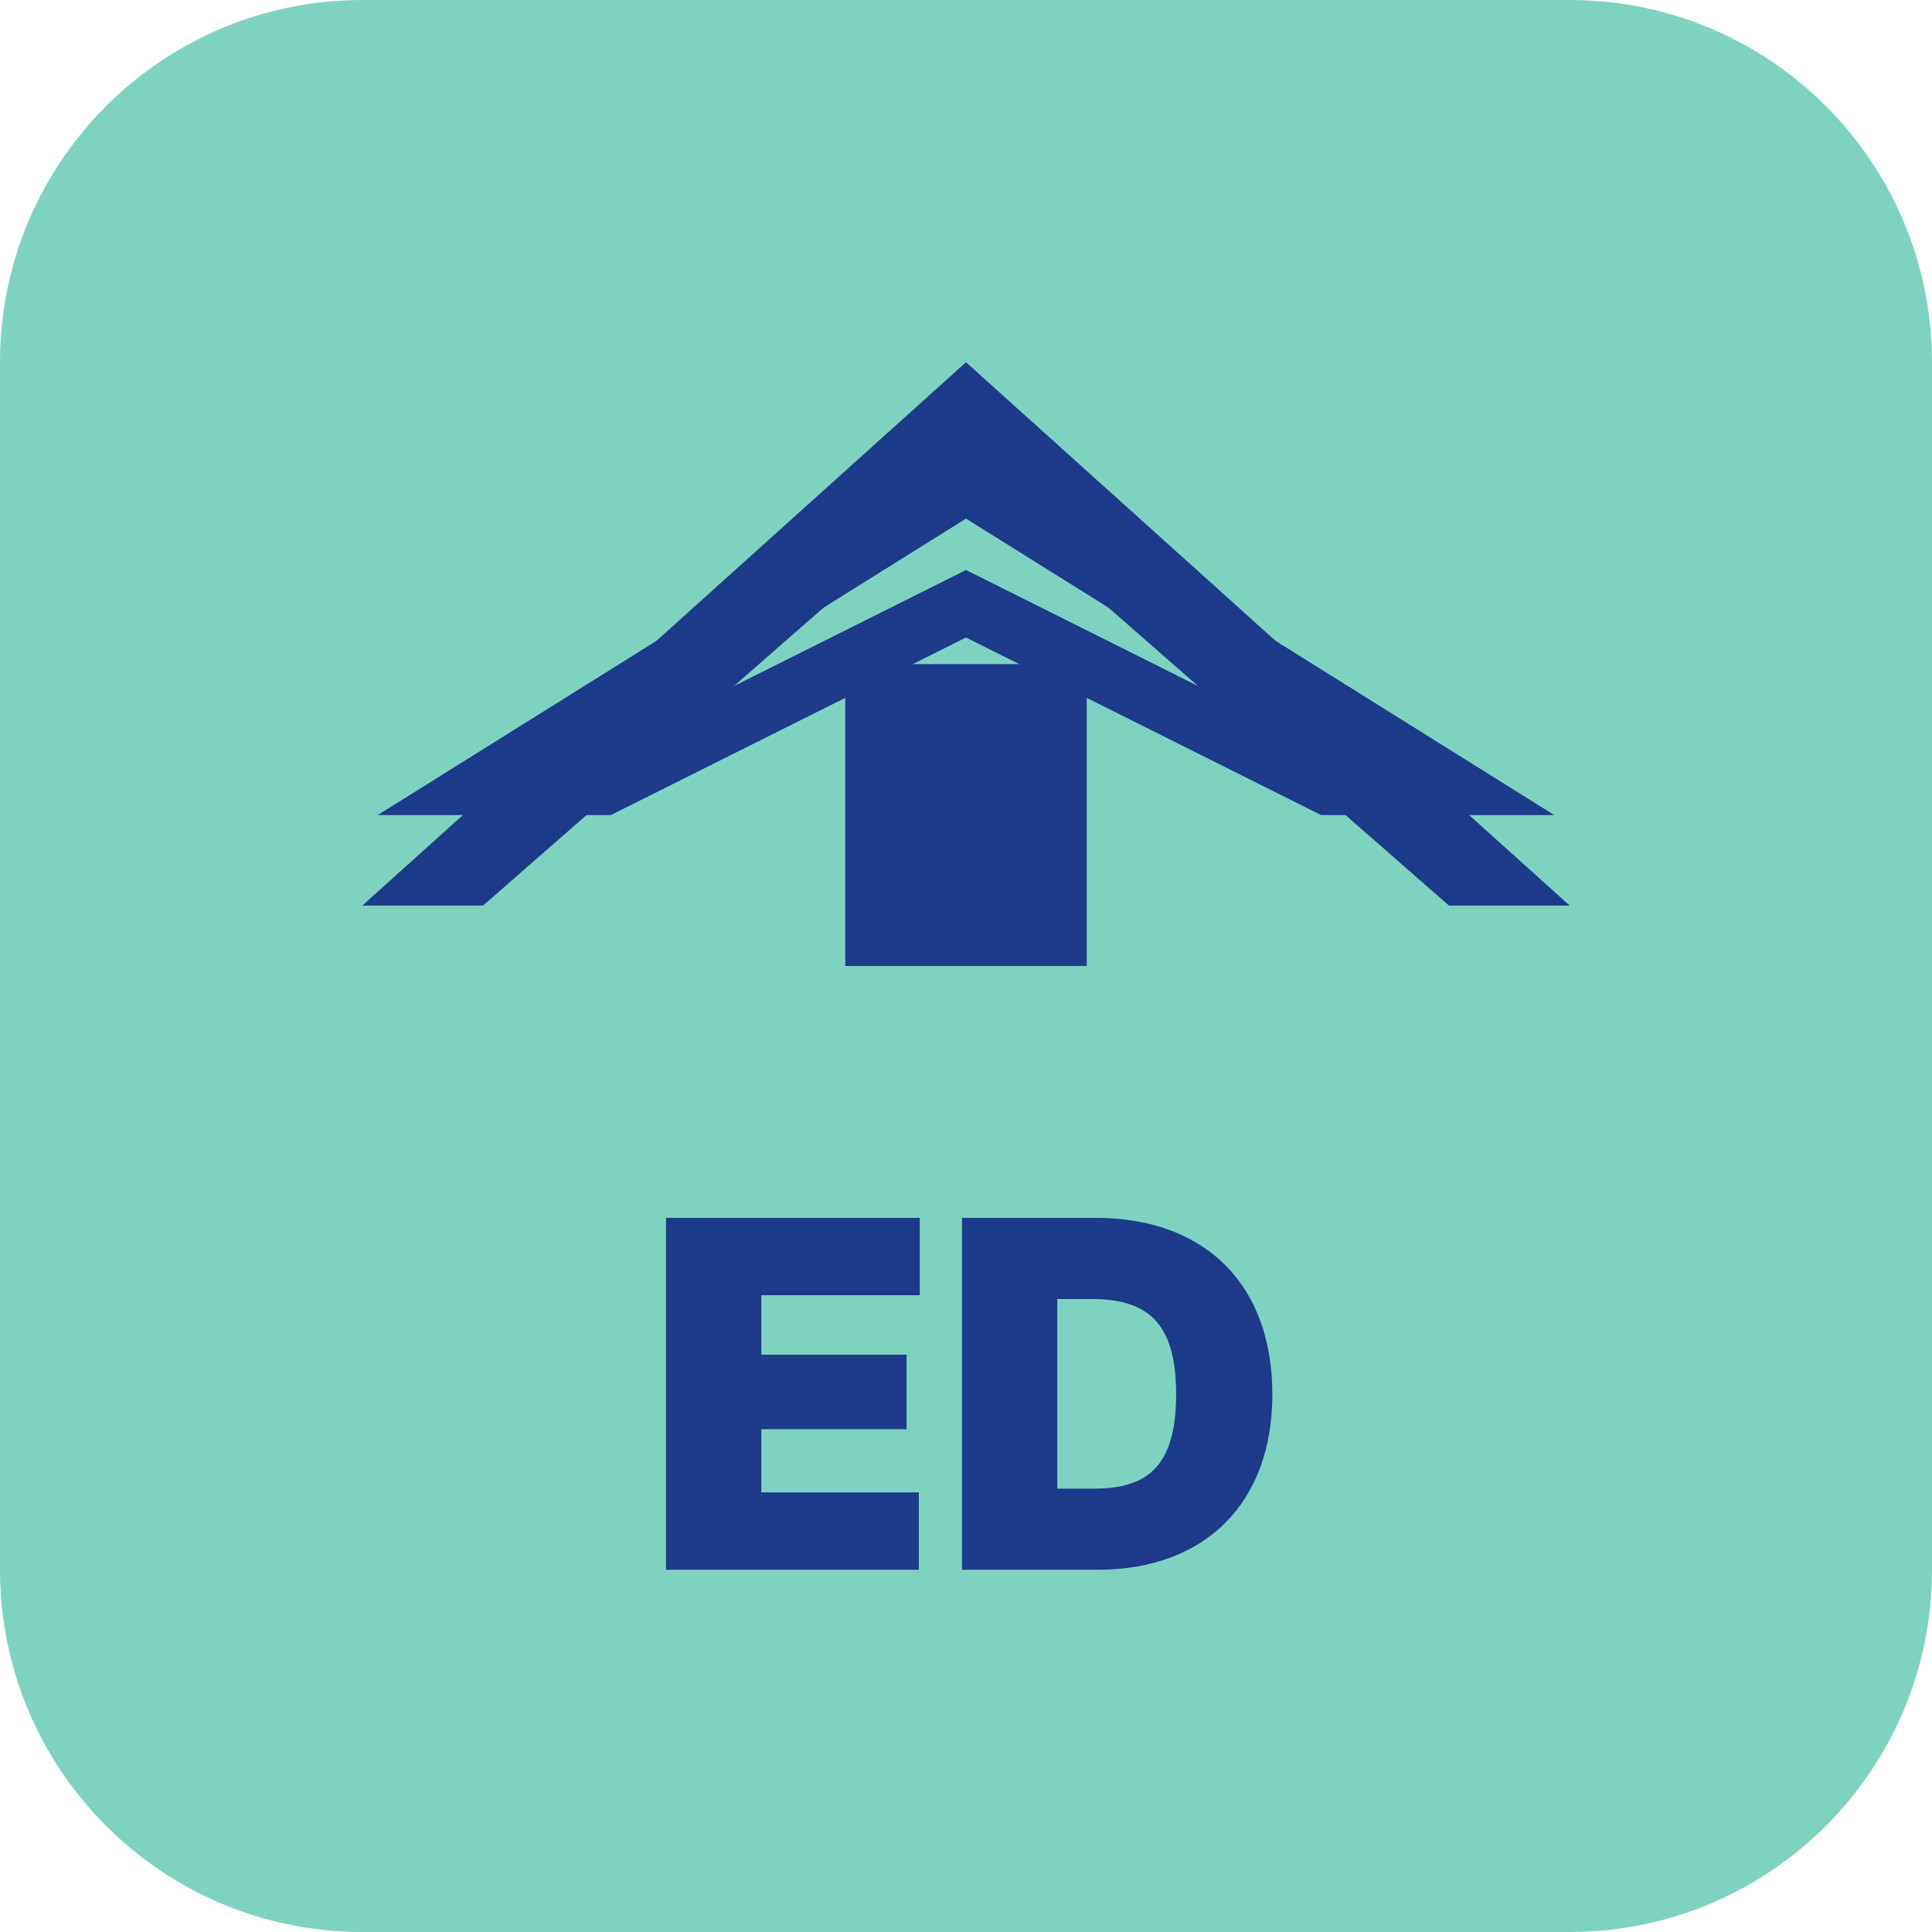
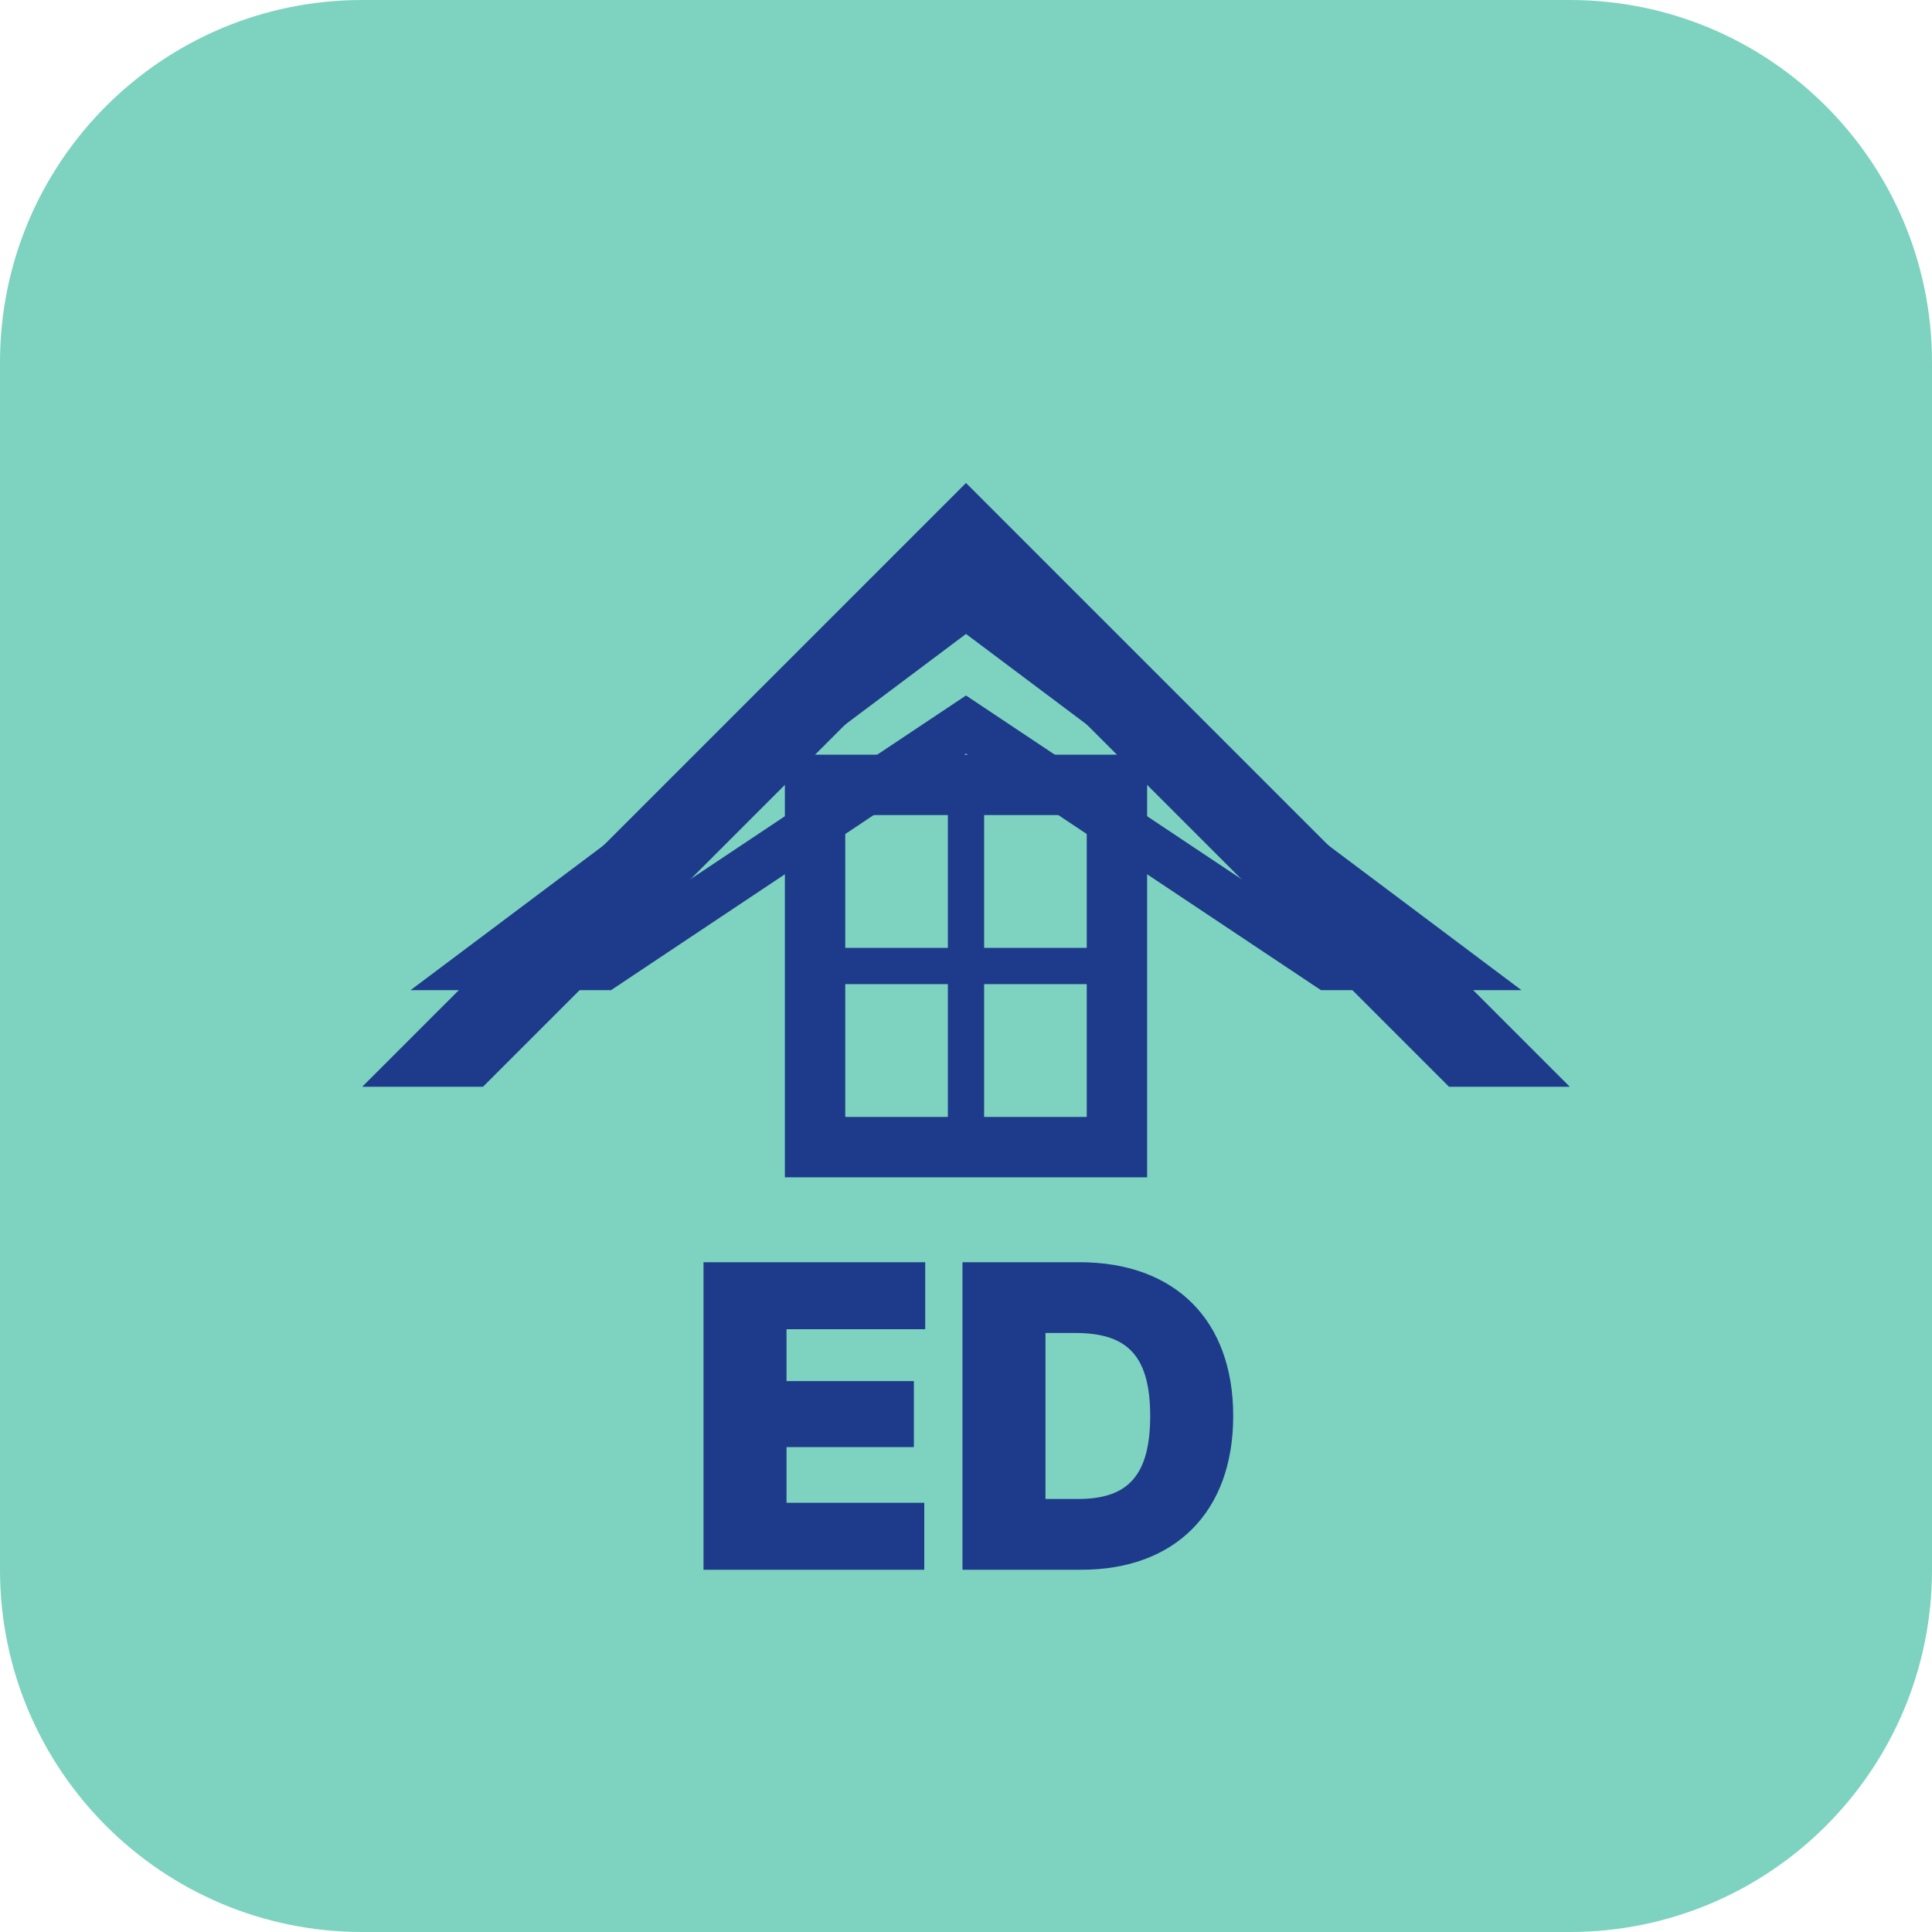
<svg xmlns="http://www.w3.org/2000/svg" viewBox="0 0 32 32" width="32" height="32">
  <rect width="32" height="32" fill="#7DD3C0" rx="6" />
-   <g transform="translate(16, 12)">
-     <path d="M-10 3 L0 -6 L10 3 L8 3 L0 -4 L-8 3 Z" fill="#1E3A8A" />
-     <path d="M-8 1 L0 -4 L8 1 L6 1 L0 -2 L-6 1 Z" fill="none" stroke="#1E3A8A" stroke-width="1" />
-     <rect x="-2" y="-1" width="4" height="5" fill="#1E3A8A" />
+   <g transform="translate(16, 14)">
+     <path d="M-10 4 L0 -6 L10 4 L8 4 L0 -4 L-8 4 Z" fill="#1E3A8A" />
+     <path d="M-8 2 L0 -4 L8 2 L6 2 L0 -2 L-6 2 Z" fill="none" stroke="#1E3A8A" stroke-width="0.8" />
+     <rect x="-2.5" y="-1" width="5" height="6" fill="none" stroke="#1E3A8A" stroke-width="1" />
+     <line x1="0" y1="-1" x2="0" y2="5" stroke="#1E3A8A" stroke-width="0.6" />
+     <line x1="-2.5" y1="2" x2="2.5" y2="2" stroke="#1E3A8A" stroke-width="0.6" />
  </g>
-   <text x="16" y="26" font-family="Inter, Arial, sans-serif" font-size="8" font-weight="900" text-anchor="middle" fill="#1E3A8A">ED</text>
+   <text x="16" y="26" font-family="Inter, Arial, sans-serif" font-size="7" font-weight="900" text-anchor="middle" fill="#1E3A8A">ED</text>
</svg>
